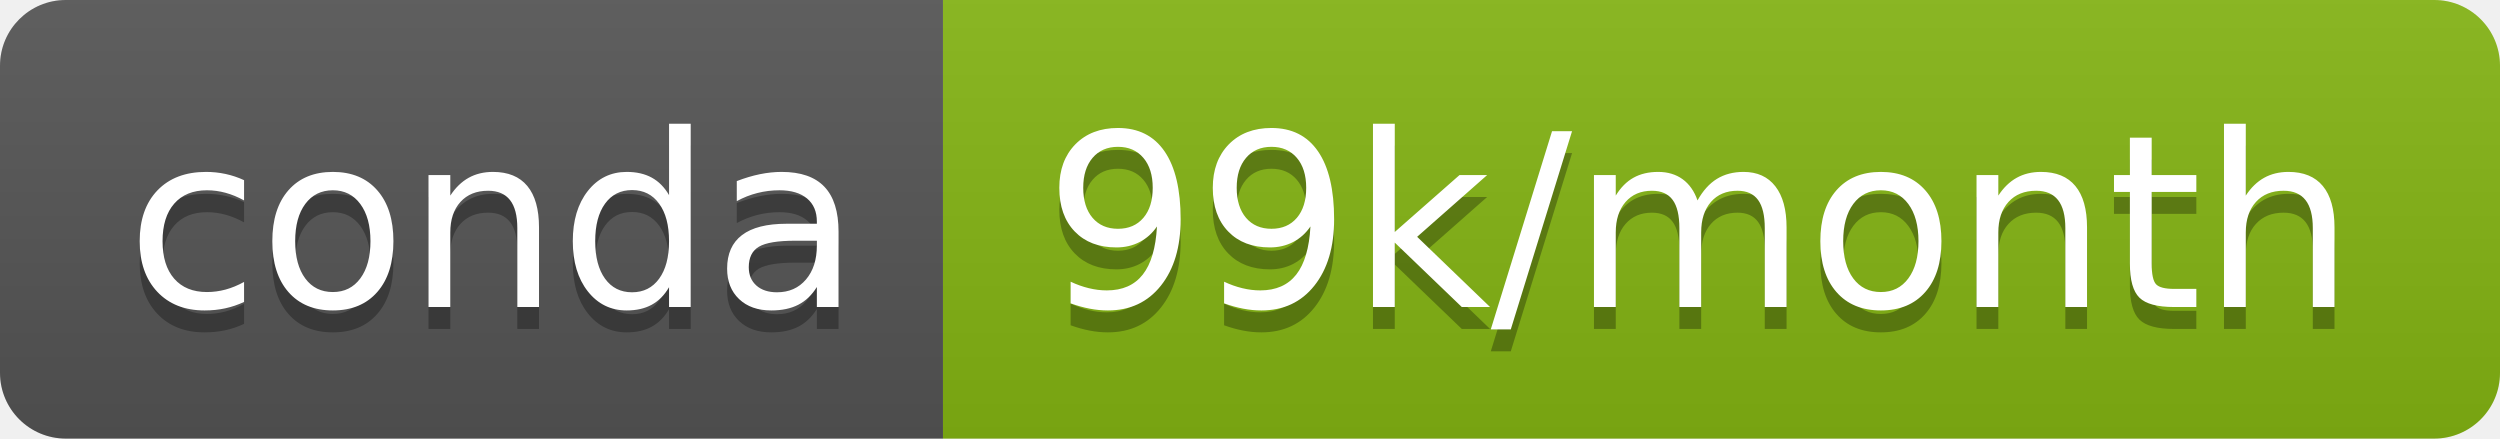
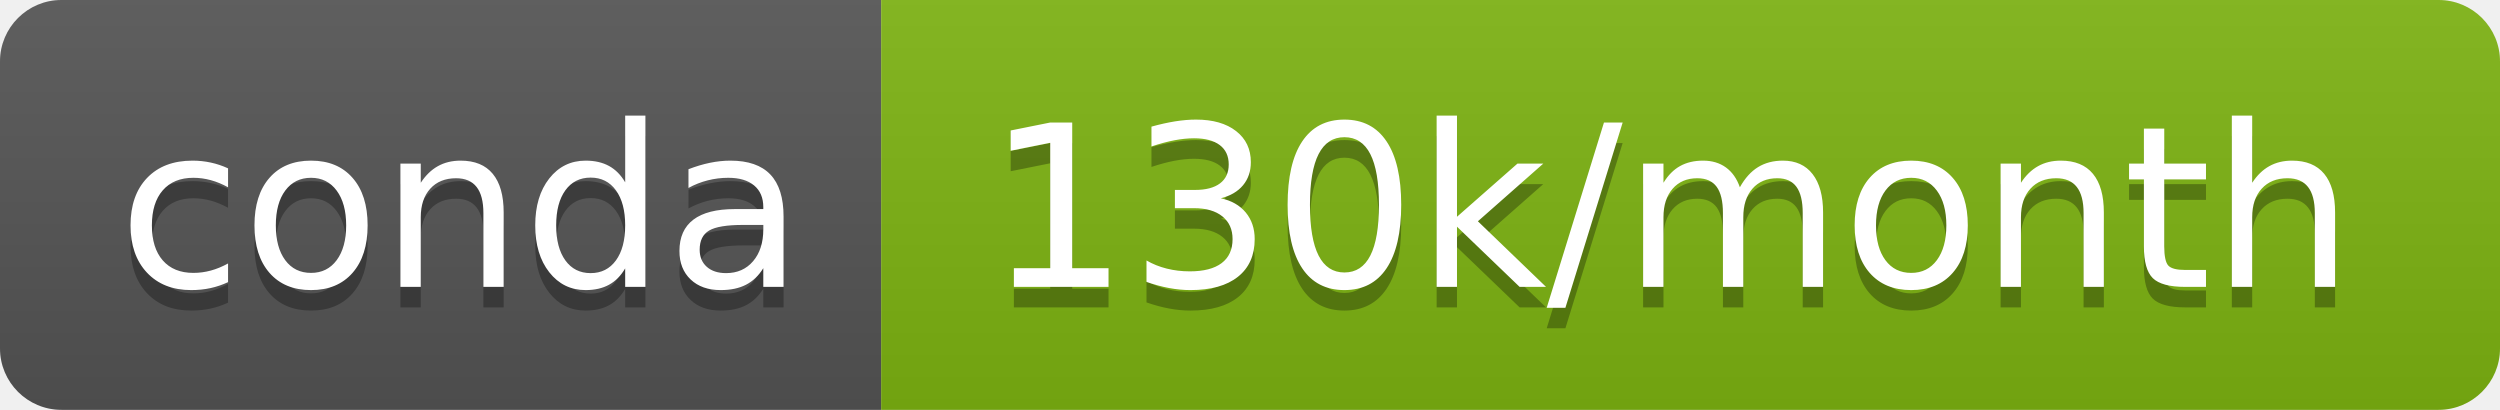
- <svg xmlns="http://www.w3.org/2000/svg" width="114" height="20">
+ <svg xmlns="http://www.w3.org/2000/svg" width="122" height="20">
  <linearGradient id="b" x2="0" y2="100%">
    <stop offset="0" stop-color="#bbb" stop-opacity=".1" />
    <stop offset="1" stop-opacity=".1" />
  </linearGradient>
  <clipPath id="a">
-     <rect width="114" height="20" rx="3" fill="#fff" />
+     <rect width="122" height="20" rx="3" fill="#fff" />
  </clipPath>
  <g clip-path="url(#a)">
    <path fill="#555" d="M0 0h43v20H0z" />
-     <path fill="#85b513" d="M43 0h71v20H43z" />
-     <path fill="url(#b)" d="M0 0h114v20H0z" />
+     <path fill="#7eb412" d="M43 0h79v20H43z" />
+     <path fill="url(#b)" d="M0 0h122v20H0z" />
  </g>
  <g fill="#fff" text-anchor="middle" font-family="DejaVu Sans,Verdana,Geneva,sans-serif" font-size="110">
    <text x="225" y="150" fill="#010101" fill-opacity=".3" transform="scale(.1)" textLength="330">conda</text>
    <text x="225" y="140" transform="scale(.1)" textLength="330">conda</text>
-     <text x="775" y="150" fill="#010101" fill-opacity=".3" transform="scale(.1)" textLength="610">99k/month</text>
-     <text x="775" y="140" transform="scale(.1)" textLength="610">99k/month</text>
+     <text x="815" y="150" fill="#010101" fill-opacity=".3" transform="scale(.1)" textLength="690">130k/month</text>
+     <text x="815" y="140" transform="scale(.1)" textLength="690">130k/month</text>
  </g>
</svg>
